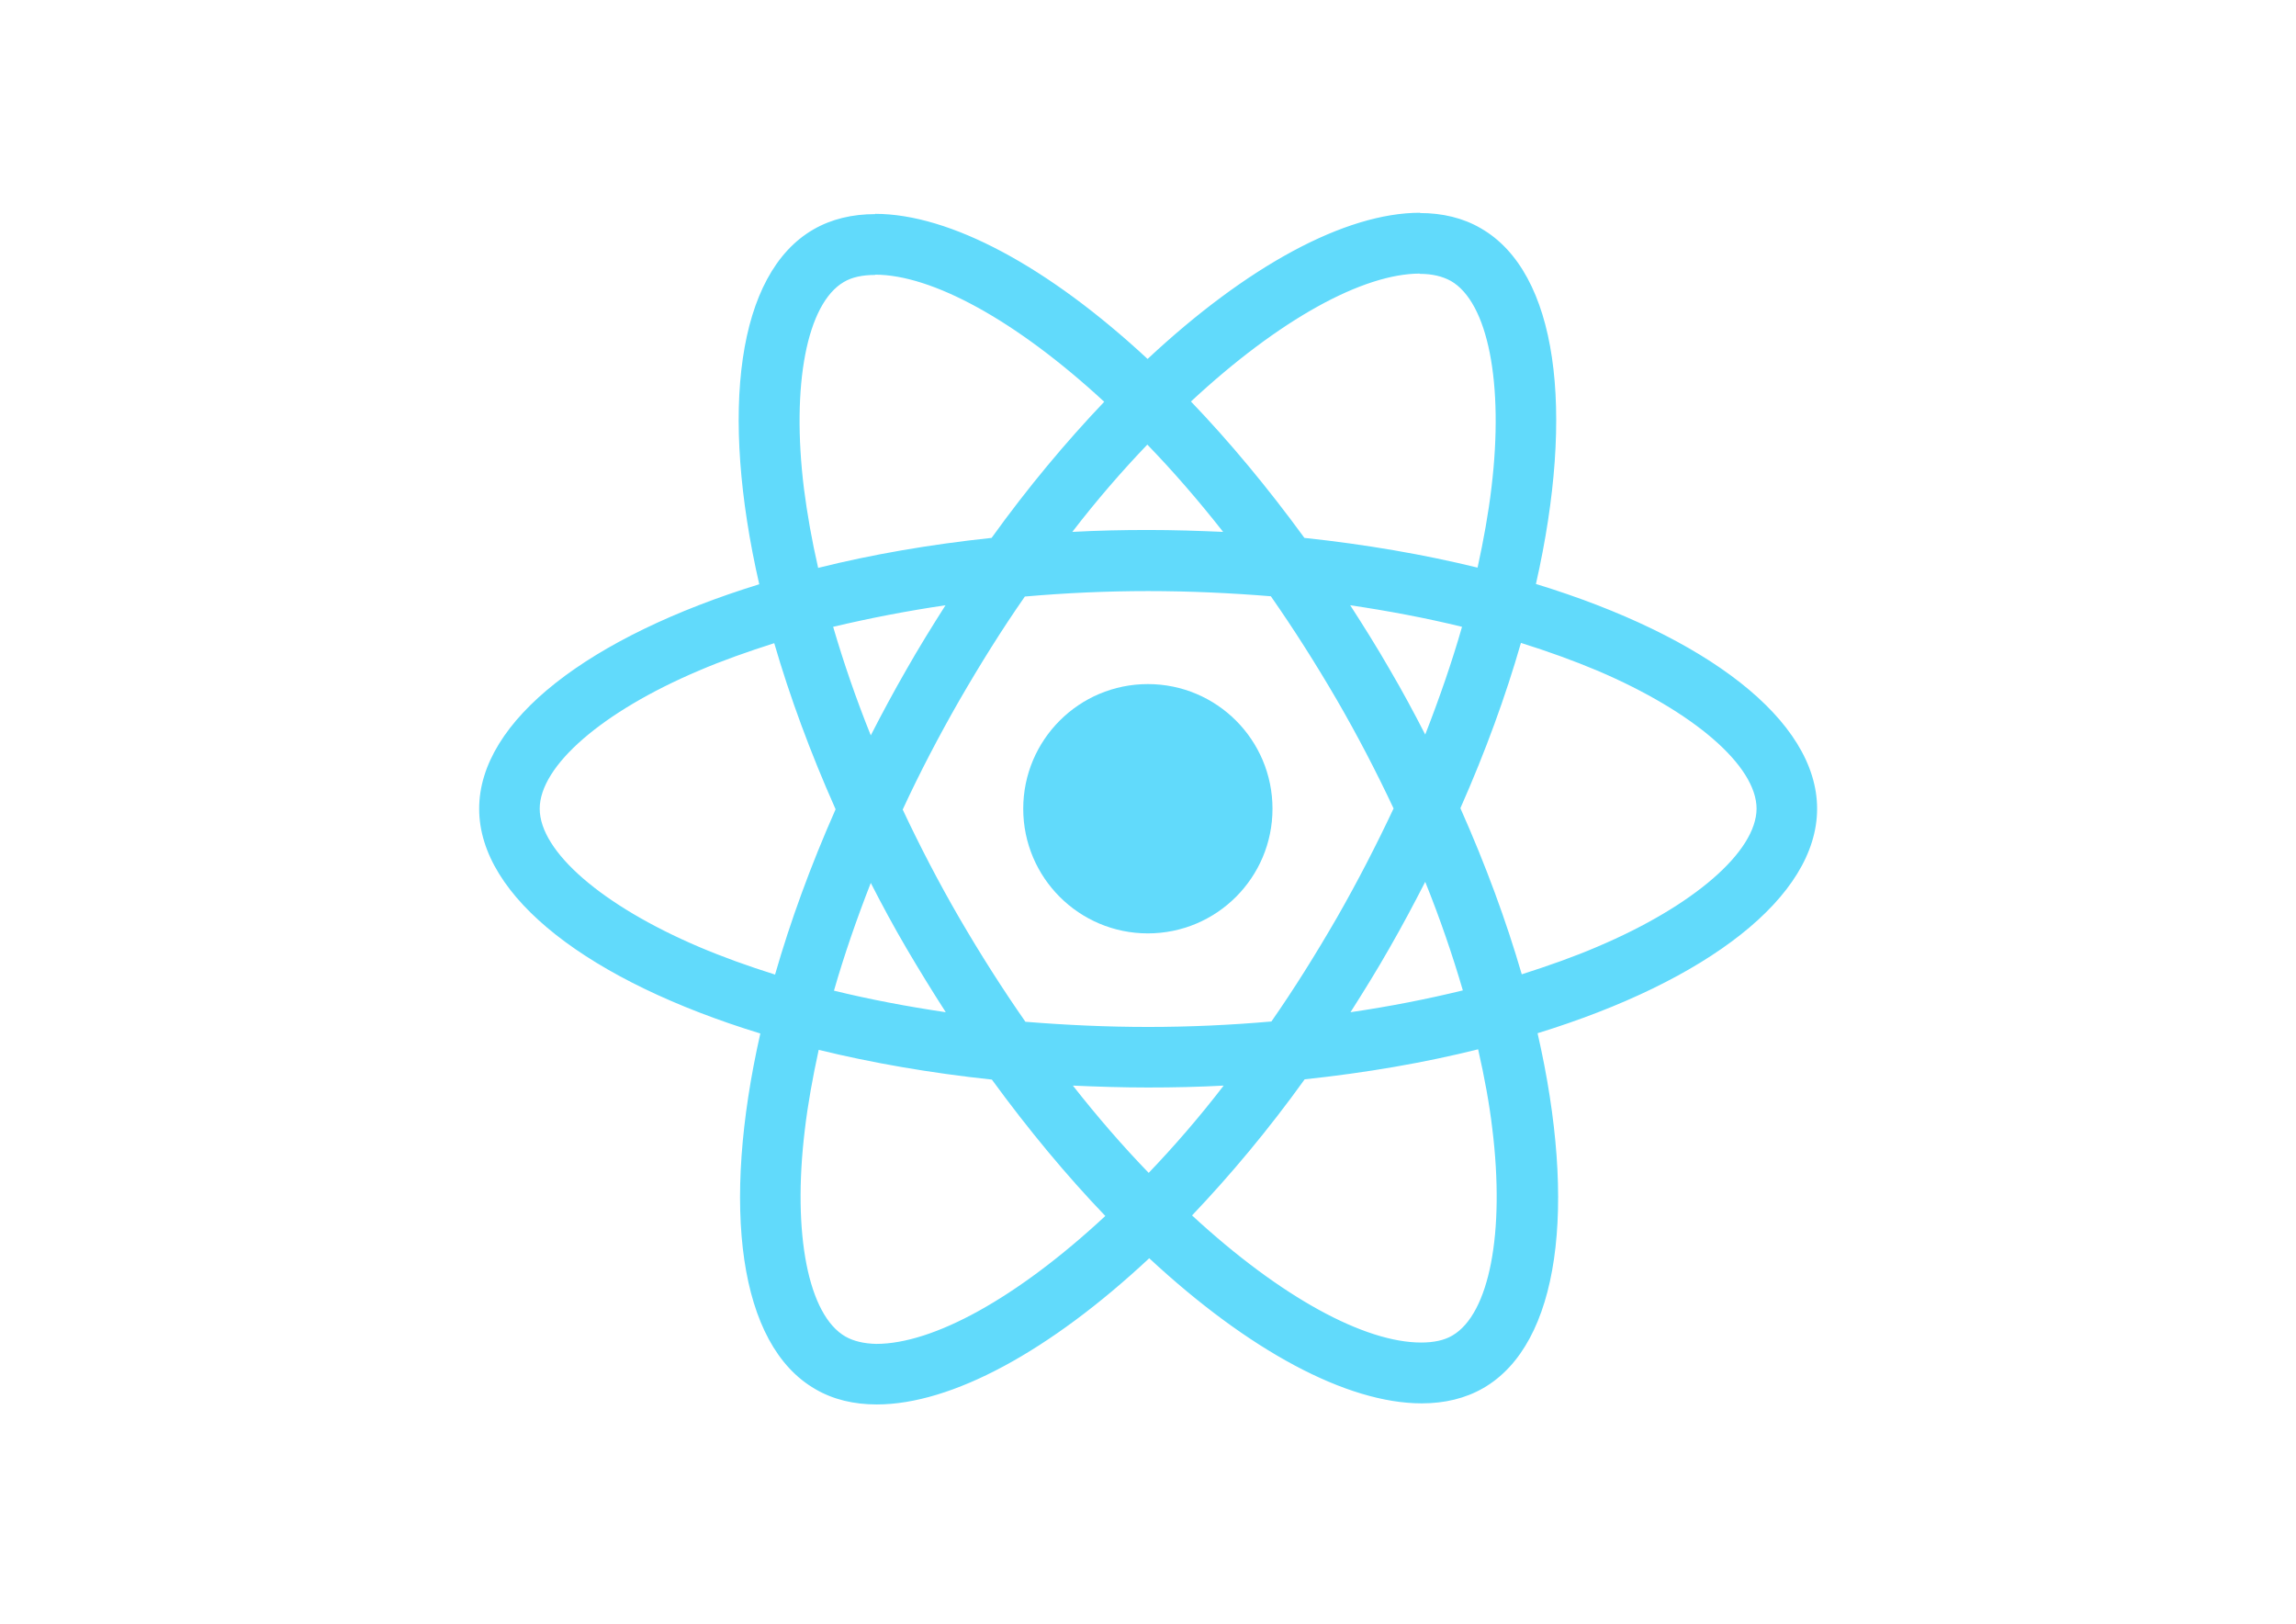
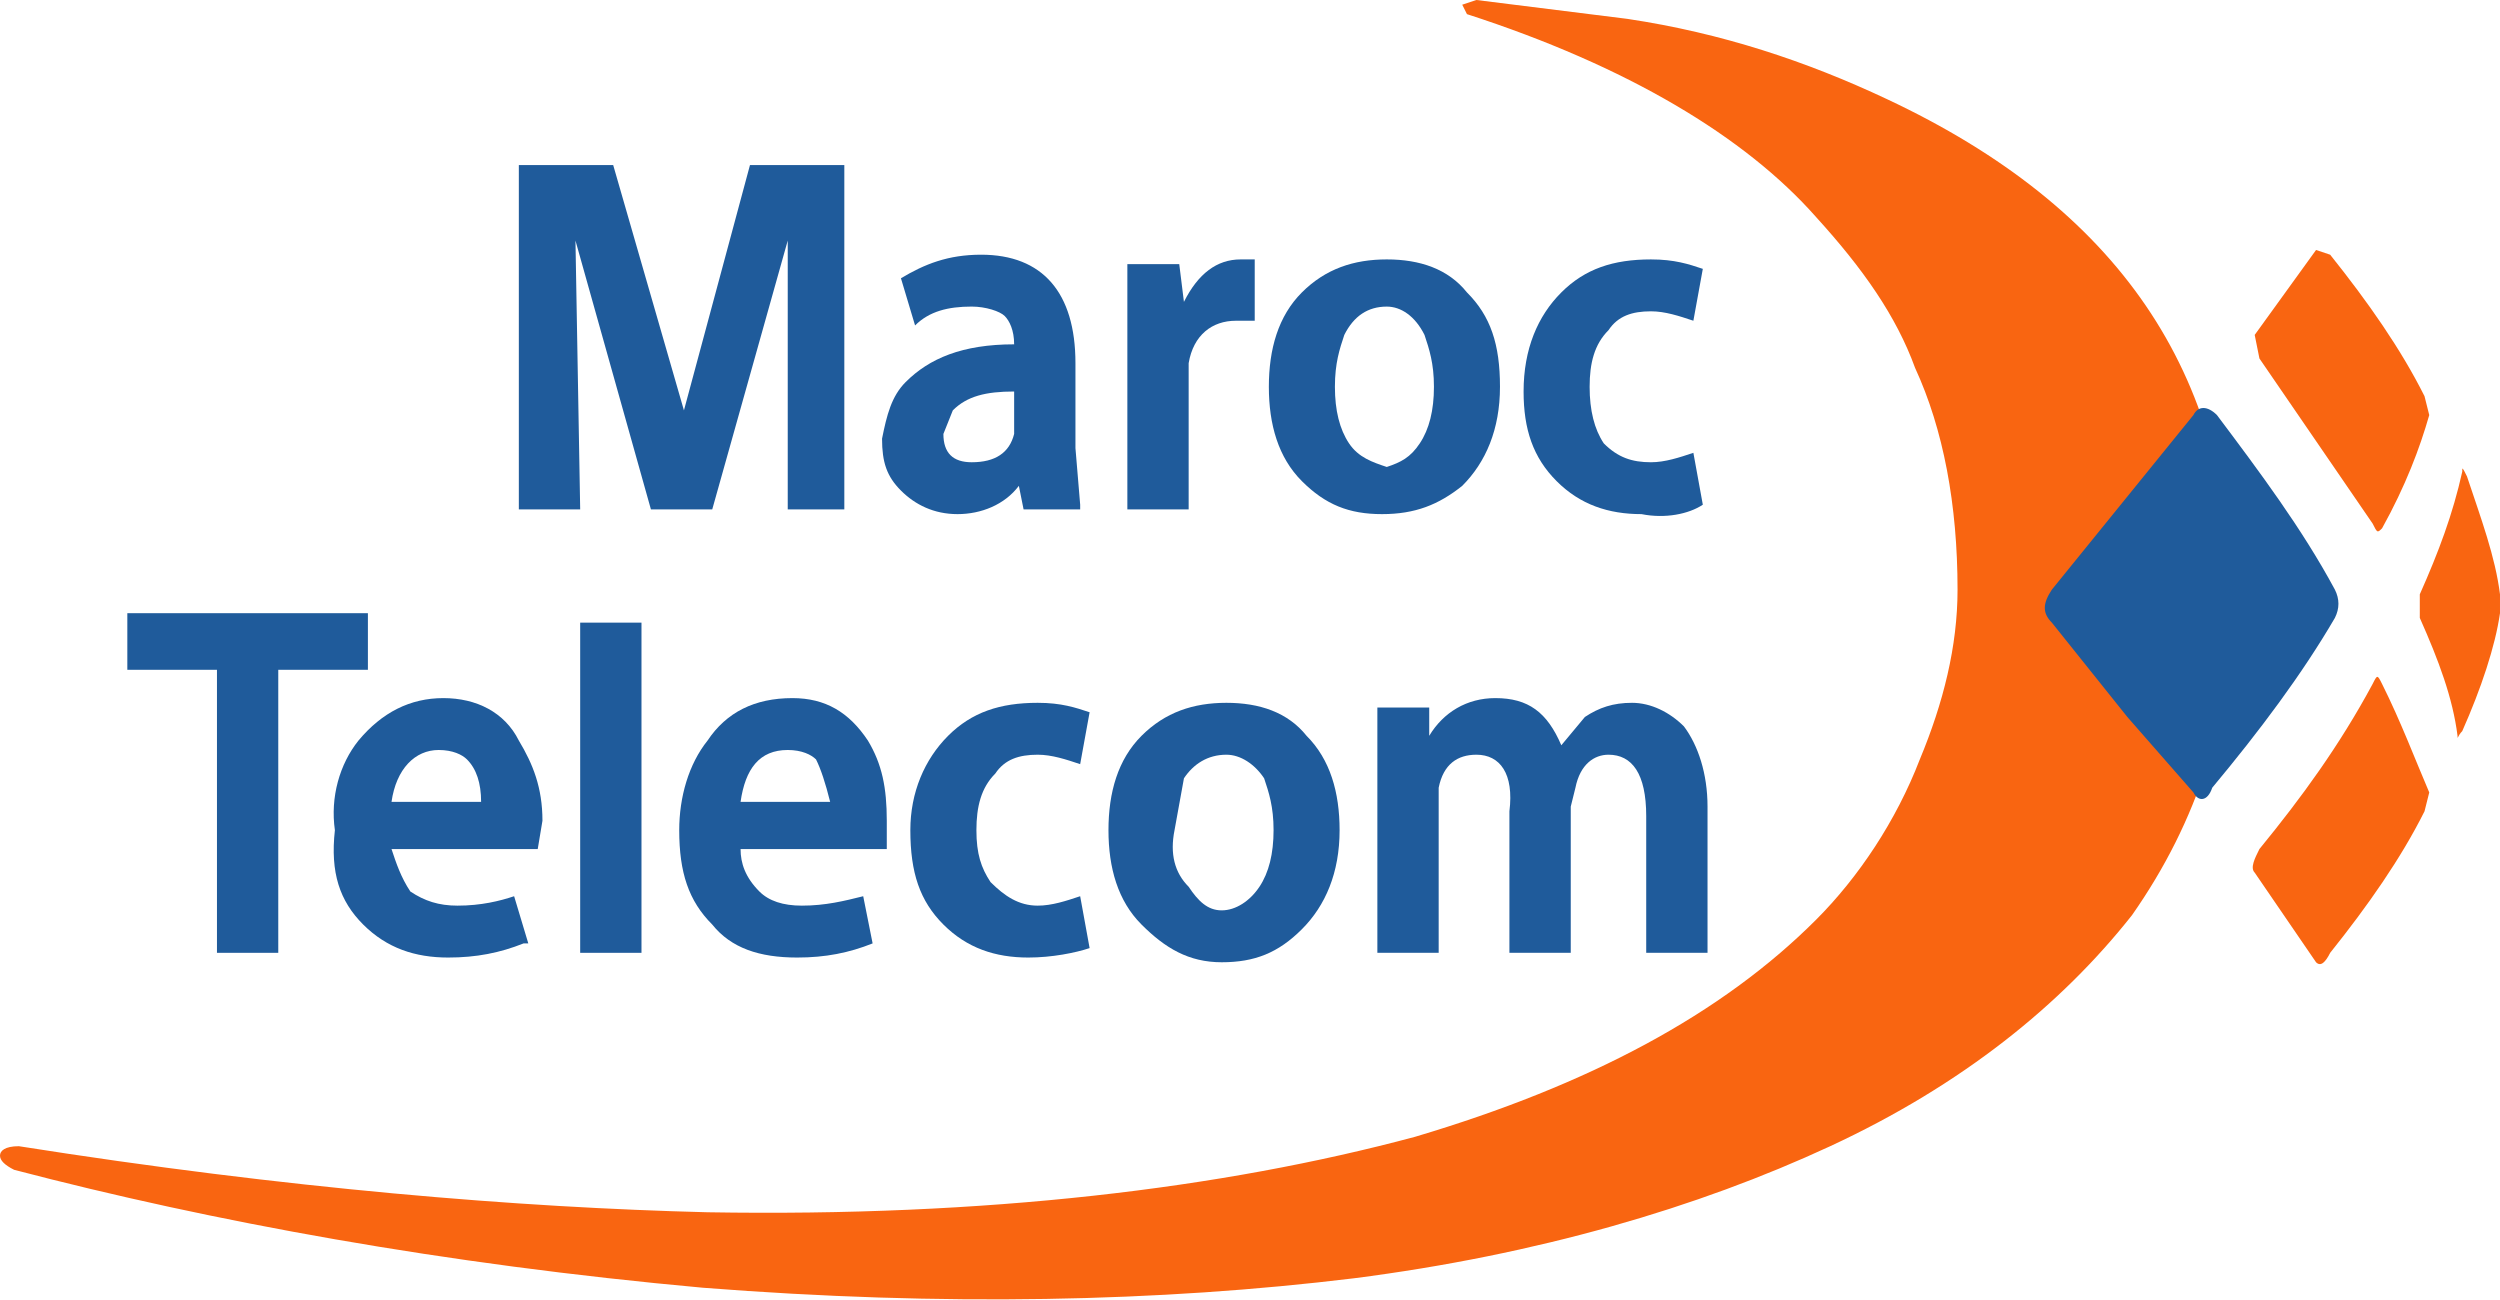
- <svg xmlns="http://www.w3.org/2000/svg" viewBox="0 0 841.9 595.3">
-   <g fill="#61DAFB">
-     <path d="M666.3 296.5c0-32.5-40.7-63.3-103.1-82.4 14.4-63.6 8-114.2-20.2-130.4-6.5-3.8-14.1-5.6-22.4-5.6v22.3c4.6 0 8.3.9 11.4 2.6 13.6 7.8 19.5 37.5 14.9 75.7-1.1 9.4-2.9 19.3-5.1 29.4-19.6-4.8-41-8.5-63.5-10.9-13.5-18.5-27.5-35.3-41.6-50 32.6-30.3 63.2-46.9 84-46.9V78c-27.5 0-63.5 19.6-99.9 53.6-36.4-33.8-72.4-53.2-99.9-53.2v22.3c20.7 0 51.4 16.5 84 46.6-14 14.7-28 31.4-41.3 49.9-22.6 2.4-44 6.1-63.6 11-2.3-10-4-19.7-5.2-29-4.7-38.2 1.1-67.9 14.6-75.8 3-1.8 6.9-2.6 11.5-2.6V78.5c-8.4 0-16 1.8-22.6 5.6-28.1 16.2-34.4 66.7-19.9 130.1-62.2 19.2-102.7 49.9-102.7 82.3 0 32.5 40.7 63.3 103.1 82.4-14.4 63.6-8 114.2 20.2 130.4 6.5 3.8 14.1 5.6 22.5 5.6 27.5 0 63.5-19.6 99.9-53.6 36.4 33.8 72.4 53.2 99.9 53.2 8.4 0 16-1.8 22.6-5.6 28.1-16.2 34.4-66.7 19.9-130.1 62-19.1 102.5-49.9 102.5-82.3zm-130.2-66.7c-3.7 12.9-8.3 26.2-13.5 39.5-4.1-8-8.4-16-13.1-24-4.6-8-9.5-15.8-14.4-23.4 14.2 2.1 27.9 4.7 41 7.9zm-45.8 106.5c-7.8 13.5-15.8 26.3-24.1 38.2-14.9 1.3-30 2-45.2 2-15.1 0-30.2-.7-45-1.9-8.3-11.9-16.4-24.6-24.2-38-7.6-13.1-14.5-26.4-20.8-39.8 6.2-13.4 13.2-26.8 20.7-39.9 7.8-13.5 15.8-26.3 24.1-38.2 14.9-1.3 30-2 45.2-2 15.1 0 30.2.7 45 1.9 8.3 11.9 16.4 24.6 24.2 38 7.6 13.1 14.5 26.4 20.8 39.8-6.3 13.4-13.2 26.8-20.7 39.9zm32.3-13c5.4 13.4 10 26.8 13.8 39.8-13.1 3.2-26.9 5.9-41.2 8 4.9-7.7 9.8-15.6 14.4-23.7 4.6-8 8.9-16.1 13-24.1zM421.2 430c-9.3-9.6-18.6-20.3-27.8-32 9 .4 18.2.7 27.5.7 9.4 0 18.7-.2 27.8-.7-9 11.7-18.3 22.4-27.5 32zm-74.4-58.9c-14.2-2.1-27.9-4.7-41-7.9 3.7-12.9 8.3-26.2 13.5-39.5 4.1 8 8.4 16 13.1 24 4.7 8 9.5 15.8 14.4 23.4zM420.7 163c9.3 9.6 18.6 20.3 27.8 32-9-.4-18.2-.7-27.5-.7-9.4 0-18.7.2-27.8.7 9-11.7 18.3-22.4 27.5-32zm-74 58.9c-4.9 7.7-9.8 15.6-14.4 23.7-4.6 8-8.9 16-13 24-5.4-13.4-10-26.8-13.8-39.8 13.1-3.1 26.9-5.8 41.2-7.9zm-90.5 125.2c-35.4-15.1-58.3-34.9-58.3-50.6 0-15.7 22.9-35.6 58.3-50.6 8.6-3.7 18-7 27.7-10.1 5.7 19.6 13.2 40 22.5 60.9-9.2 20.8-16.6 41.1-22.2 60.6-9.9-3.1-19.3-6.5-28-10.2zM310 490c-13.6-7.8-19.5-37.5-14.9-75.7 1.1-9.4 2.9-19.3 5.1-29.4 19.6 4.8 41 8.5 63.5 10.9 13.5 18.5 27.5 35.3 41.6 50-32.6 30.3-63.2 46.9-84 46.9-4.5-.1-8.3-1-11.3-2.7zm237.2-76.2c4.7 38.2-1.1 67.9-14.6 75.8-3 1.8-6.9 2.6-11.5 2.6-20.7 0-51.4-16.5-84-46.6 14-14.7 28-31.4 41.3-49.9 22.6-2.4 44-6.1 63.6-11 2.3 10.1 4.1 19.8 5.2 29.1zm38.5-66.7c-8.6 3.7-18 7-27.7 10.1-5.7-19.6-13.2-40-22.5-60.9 9.2-20.8 16.6-41.1 22.2-60.6 9.9 3.1 19.3 6.5 28.1 10.2 35.4 15.1 58.3 34.9 58.3 50.6-.1 15.7-23 35.6-58.4 50.6zM320.8 78.4z" />
-     <circle cx="420.9" cy="296.5" r="45.7" />
-     <path d="M520.5 78.1z" />
+ <svg xmlns="http://www.w3.org/2000/svg" width="286.199" height="148.752" viewBox="0 0 286.199 148.752" overflow="visible" enable-background="new 0 0 286.199 148.752" xml:space="preserve">
+   <g id="Calque_1">
+     <g>
+       <path fill-rule="evenodd" clip-rule="evenodd" fill="#F96511" d="M167.937,1.619      c18.36,5.939,31.86,14.041,39.959,23.221c5.401,5.939,9.181,11.338,11.343,17.279c3.239,7.021,4.86,15.66,4.86,25.381      c0,6.479-1.621,12.958-4.32,19.438c-2.702,7.02-7.021,13.5-11.883,18.361c-10.797,10.799-25.918,18.898-45.896,24.84      c-22.144,5.939-49.144,9.18-81,8.641c-21.604-0.543-48.063-2.701-78.842-7.563C0.536,131.218,0,131.759,0,132.3      c0,0.54,0.536,1.078,1.617,1.619c22.68,5.939,49.14,10.799,78.842,13.5c27.541,2.16,52.378,1.619,74.519-1.079      c21.059-2.7,39.418-8.103,54.54-15.122s26.46-16.201,34.559-26.459c7.563-10.801,11.343-22.68,11.343-35.64      c0-26.459-12.96-45.36-39.42-57.779c-9.18-4.322-18.9-7.561-29.702-9.18L169.018,0l-1.622,0.538L167.937,1.619" />
+       <path fill-rule="evenodd" clip-rule="evenodd" fill="#F96511" d="M271.617,78.3      c0.541-1.082,0.541-1.082,1.082,0c2.157,4.319,3.779,8.639,5.4,12.418l-0.541,2.16c-2.702,5.402-6.481,10.8-10.801,16.201      c-0.541,1.08-1.077,1.619-1.617,1.08l-7.023-10.261c-0.54-0.54,0-1.618,0.541-2.7C263.518,91.259,267.837,85.319,271.617,78.3" />
+       <path fill-rule="evenodd" clip-rule="evenodd" fill="#F96511" d="M271.617,59.939      c0.541,1.079,0.541,1.079,1.082,0.541c2.697-4.86,4.319-9.18,5.4-12.962l-0.541-2.16c-2.702-5.399-6.481-10.799-10.801-16.198      l-1.617-0.541l-7.023,9.721l0.541,2.698L271.617,59.939" />
+       <path fill-rule="evenodd" clip-rule="evenodd" fill="#F96511" d="M282.419,54.538      c1.617,4.86,3.238,9.18,3.779,13.5v2.16c-0.541,3.781-2.162,8.642-4.32,13.5c-0.541,0.539-0.541,1.082-0.541,0.539      c-0.54-4.318-2.157-8.639-4.319-13.499v-2.7c2.162-4.86,3.779-9.18,4.86-14.038C281.878,53.459,281.878,53.459,282.419,54.538" />
+       <path fill-rule="evenodd" clip-rule="evenodd" fill="#1F5B9B" d="M234.896,67.5l16.203-19.982      c0.541-1.079,1.617-1.079,2.698,0c4.86,6.482,9.721,12.962,13.5,19.982c0.54,1.079,0.54,2.16,0,3.238      c-3.779,6.479-8.64,12.96-14.04,19.439c-0.541,1.622-1.617,1.622-2.158,0.54l-7.563-8.639l-8.641-10.8      C233.82,70.198,233.82,69.119,234.896,67.5" />
+       <path fill-rule="evenodd" clip-rule="evenodd" fill="#1F5B9B" d="M109.077,46.979      c1.622-1.622,3.779-2.16,7.022-2.16v4.858c-0.541,2.162-2.162,3.241-4.86,3.241c-2.162,0-3.239-1.079-3.239-3.241      L109.077,46.979 M116.099,39.419c-5.941,0-9.721,1.619-12.419,4.319c-1.622,1.62-2.162,3.779-2.703,6.48      c0,2.701,0.541,4.32,2.162,5.941c1.617,1.62,3.779,2.698,6.478,2.698c2.703,0,5.401-1.079,7.022-3.239l0.541,2.7h6.478v-0.54      l-0.541-6.48v-9.721c0-8.099-3.779-12.419-10.797-12.419c-3.784,0-6.482,1.079-9.18,2.698l0,0l1.617,5.401      c1.622-1.619,3.779-2.16,6.482-2.16c1.617,0,3.239,0.541,3.779,1.079C115.559,36.718,116.099,37.799,116.099,39.419      L116.099,39.419z" />
+       <path fill-rule="evenodd" clip-rule="evenodd" fill="#1F5B9B" d="M143.64,29.698h-1.622      c-2.698,0-4.86,1.621-6.482,4.86L135,30.238h-5.941v28.081h7.018V41.579c0.541-3.239,2.703-4.86,5.401-4.86h2.162V29.698" />
+       <path fill-rule="evenodd" clip-rule="evenodd" fill="#1F5B9B" d="M158.757,35.099      c1.621,0,3.242,1.079,4.319,3.241c0.54,1.619,1.081,3.239,1.081,5.939c0,2.7-0.541,4.86-1.621,6.479      c-1.077,1.619-2.158,2.16-3.779,2.7c-1.617-0.54-3.239-1.081-4.32-2.7s-1.617-3.779-1.617-6.479c0-2.701,0.536-4.32,1.076-5.939      C154.978,36.178,156.599,35.099,158.757,35.099 M149.037,33.479c-2.699,2.698-3.779,6.479-3.779,10.8      c0,4.319,1.08,8.099,3.779,10.799c2.702,2.701,5.4,3.779,9.18,3.779c3.783,0,6.482-1.079,9.18-3.239      c2.703-2.7,4.32-6.479,4.32-11.34s-1.076-8.102-3.779-10.8c-2.158-2.7-5.4-3.781-9.18-3.781S151.739,30.779,149.037,33.479z" />
+       <path fill-rule="evenodd" clip-rule="evenodd" fill="#1F5B9B" d="M178.739,33.479      c-2.702,2.698-4.319,6.479-4.319,11.34c0,4.32,1.08,7.559,3.779,10.259c2.697,2.701,5.941,3.779,9.721,3.779      c2.697,0.541,5.4,0,7.018-1.079l-1.081-5.939c-1.617,0.538-3.239,1.079-4.856,1.079c-2.162,0-3.783-0.541-5.4-2.16      c-1.081-1.619-1.621-3.779-1.621-6.479c0-2.701,0.54-4.86,2.162-6.48c1.076-1.622,2.697-2.16,4.859-2.16      c1.617,0,3.239,0.538,4.856,1.079l1.081-5.939c-1.617-0.541-3.238-1.081-5.938-1.081      C184.68,29.698,181.437,30.779,178.739,33.479" />
+       <polyline fill-rule="evenodd" clip-rule="evenodd" fill="#1F5B9B" points="59.396,18.898 59.396,58.319       66.419,58.319 65.878,27.538 74.518,58.319 81.536,58.319 90.18,27.538 90.18,58.319 96.658,58.319 96.658,18.898       85.856,18.898 78.297,46.979 70.198,18.898 59.396,18.898 " />
+       <rect x="66.419" y="71.279" fill-rule="evenodd" clip-rule="evenodd" fill="#1F5B9B" width="7.018" height="37.8" />
+       <path fill-rule="evenodd" clip-rule="evenodd" fill="#1F5B9B" d="M118.797,80.458      c-4.32,0-7.559,1.08-10.261,3.779c-2.698,2.701-4.32,6.48-4.32,10.801c0,4.86,1.081,8.102,3.784,10.802      c2.698,2.698,5.937,3.779,9.716,3.779c2.703,0,5.401-0.54,7.022-1.081l-1.081-5.939c-1.622,0.541-3.239,1.079-4.86,1.079      c-2.158,0-3.779-1.079-5.401-2.698c-1.077-1.621-1.617-3.242-1.617-5.941c0-2.698,0.541-4.86,2.158-6.479      c1.081-1.621,2.703-2.161,4.86-2.161c1.622,0,3.239,0.54,4.86,1.081l1.081-5.941C123.117,81.001,121.5,80.458,118.797,80.458" />
+       <path fill-rule="evenodd" clip-rule="evenodd" fill="#1F5B9B" d="M149.577,84.237      c-2.157-2.699-5.396-3.779-9.18-3.779c-3.779,0-7.018,1.08-9.716,3.779c-2.703,2.701-3.784,6.48-3.784,10.801      s1.081,8.102,3.784,10.802c2.698,2.698,5.396,4.319,9.176,4.319c3.784,0,6.481-1.08,9.181-3.781      c2.702-2.7,4.319-6.479,4.319-11.34C153.356,90.718,152.279,86.938,149.577,84.237 M144.18,101.517      c-1.081,1.623-2.703,2.701-4.324,2.701c-1.617,0-2.698-1.078-3.779-2.701c-1.617-1.618-2.158-3.779-1.617-6.479l1.077-5.939      c1.081-1.619,2.703-2.7,4.86-2.7c1.622,0,3.243,1.081,4.32,2.7c0.541,1.619,1.081,3.241,1.081,5.939      C145.797,97.737,145.257,99.898,144.18,101.517z" />
+       <path fill-rule="evenodd" clip-rule="evenodd" fill="#1F5B9B" d="M186.837,80.458      c-2.157,0-3.779,0.543-5.4,1.621l-2.698,3.24c-1.622-3.781-3.779-5.4-7.559-5.4c-3.243,0-5.941,1.619-7.563,4.318v-3.236h-5.937      v28.078h7.019V90.178c0.54-2.698,2.157-3.779,4.319-3.779c2.698,0,4.319,2.161,3.779,6.479v16.201h7.022V92.34l0.536-2.162      c0.54-2.698,2.162-3.779,3.784-3.779c2.697,0,4.319,2.161,4.319,7.021v15.66h7.019V92.34c0-3.78-1.082-7.021-2.699-9.181      C191.158,81.538,189,80.458,186.837,80.458" />
+       <polyline fill-rule="evenodd" clip-rule="evenodd" fill="#1F5B9B" points="14.577,70.198 14.577,76.678       24.838,76.678 24.838,109.079 31.856,109.079 31.856,76.678 42.117,76.678 42.117,70.198 14.577,70.198 " />
+       <path fill-rule="evenodd" clip-rule="evenodd" fill="#1F5B9B" d="M95.036,91.8H84.779      c0.541-3.783,2.158-5.941,5.401-5.941c1.617,0,2.698,0.54,3.239,1.08C93.959,88.017,94.5,89.64,95.036,91.8 M99.356,84.78      c-2.158-3.242-4.856-4.861-8.64-4.861c-4.32,0-7.559,1.619-9.716,4.861c-2.162,2.699-3.243,6.479-3.243,10.258      c0,4.86,1.081,8.102,3.779,10.802c2.162,2.698,5.401,3.779,9.721,3.779c3.243,0,5.941-0.54,8.64-1.618l0,0l-1.077-5.402      c-2.162,0.541-4.32,1.079-7.022,1.079c-2.158,0-3.779-0.538-4.86-1.618c-1.617-1.621-2.158-3.24-2.158-4.861h16.739v-3.24      C101.518,90.178,100.978,87.479,99.356,84.78z" />
+       <path fill-rule="evenodd" clip-rule="evenodd" fill="#1F5B9B" d="M55.077,91.8H44.82      c0.536-3.783,2.698-5.941,5.396-5.941c1.622,0,2.703,0.54,3.243,1.08C54.536,88.017,55.077,89.64,55.077,91.8 M50.757,79.919      c-3.779,0-7.018,1.619-9.721,4.861c-2.158,2.699-3.239,6.479-2.698,10.258c-0.541,4.86,0.541,8.102,3.239,10.802      c2.703,2.698,5.941,3.779,9.721,3.779c3.239,0,5.941-0.54,8.64-1.618h0.541l-1.622-5.402c-1.617,0.541-3.779,1.079-6.478,1.079      c-2.162,0-3.779-0.538-5.401-1.618c-1.081-1.621-1.622-3.24-2.158-4.861h16.739l0.541-3.24c0-3.78-1.081-6.479-2.703-9.178      C57.779,81.538,54.536,79.919,50.757,79.919z" />
+     </g>
  </g>
</svg>
